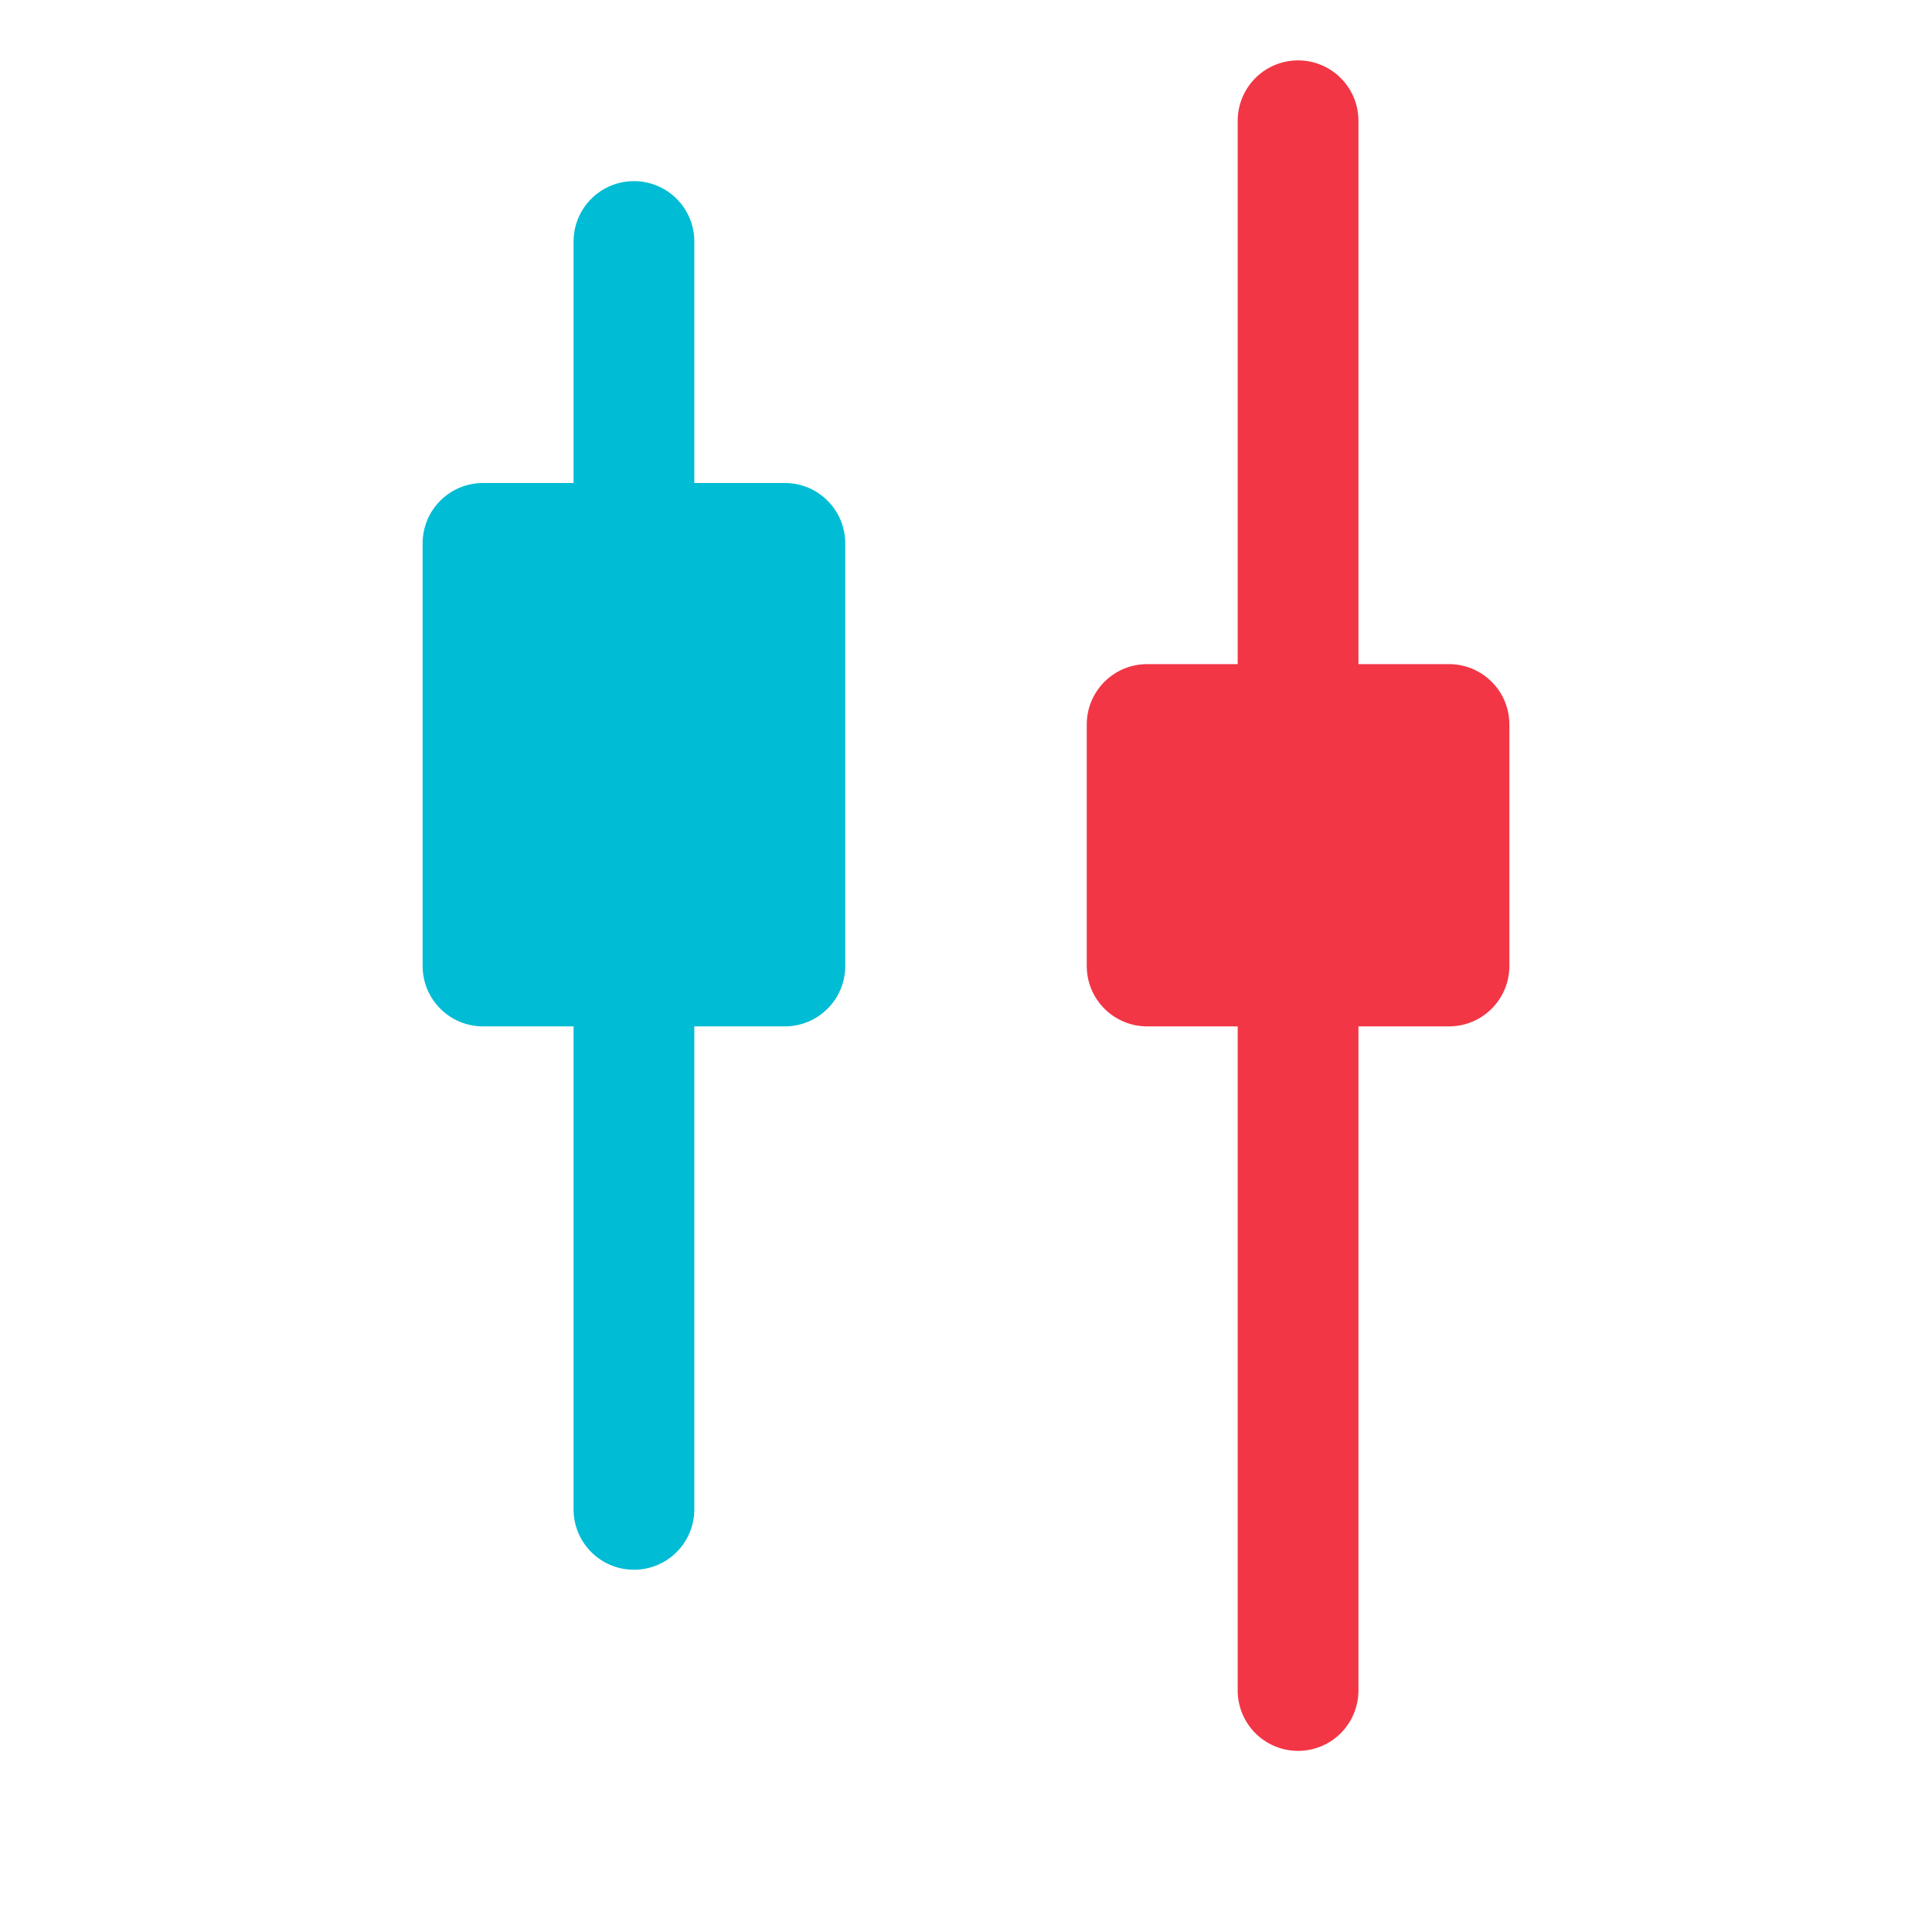
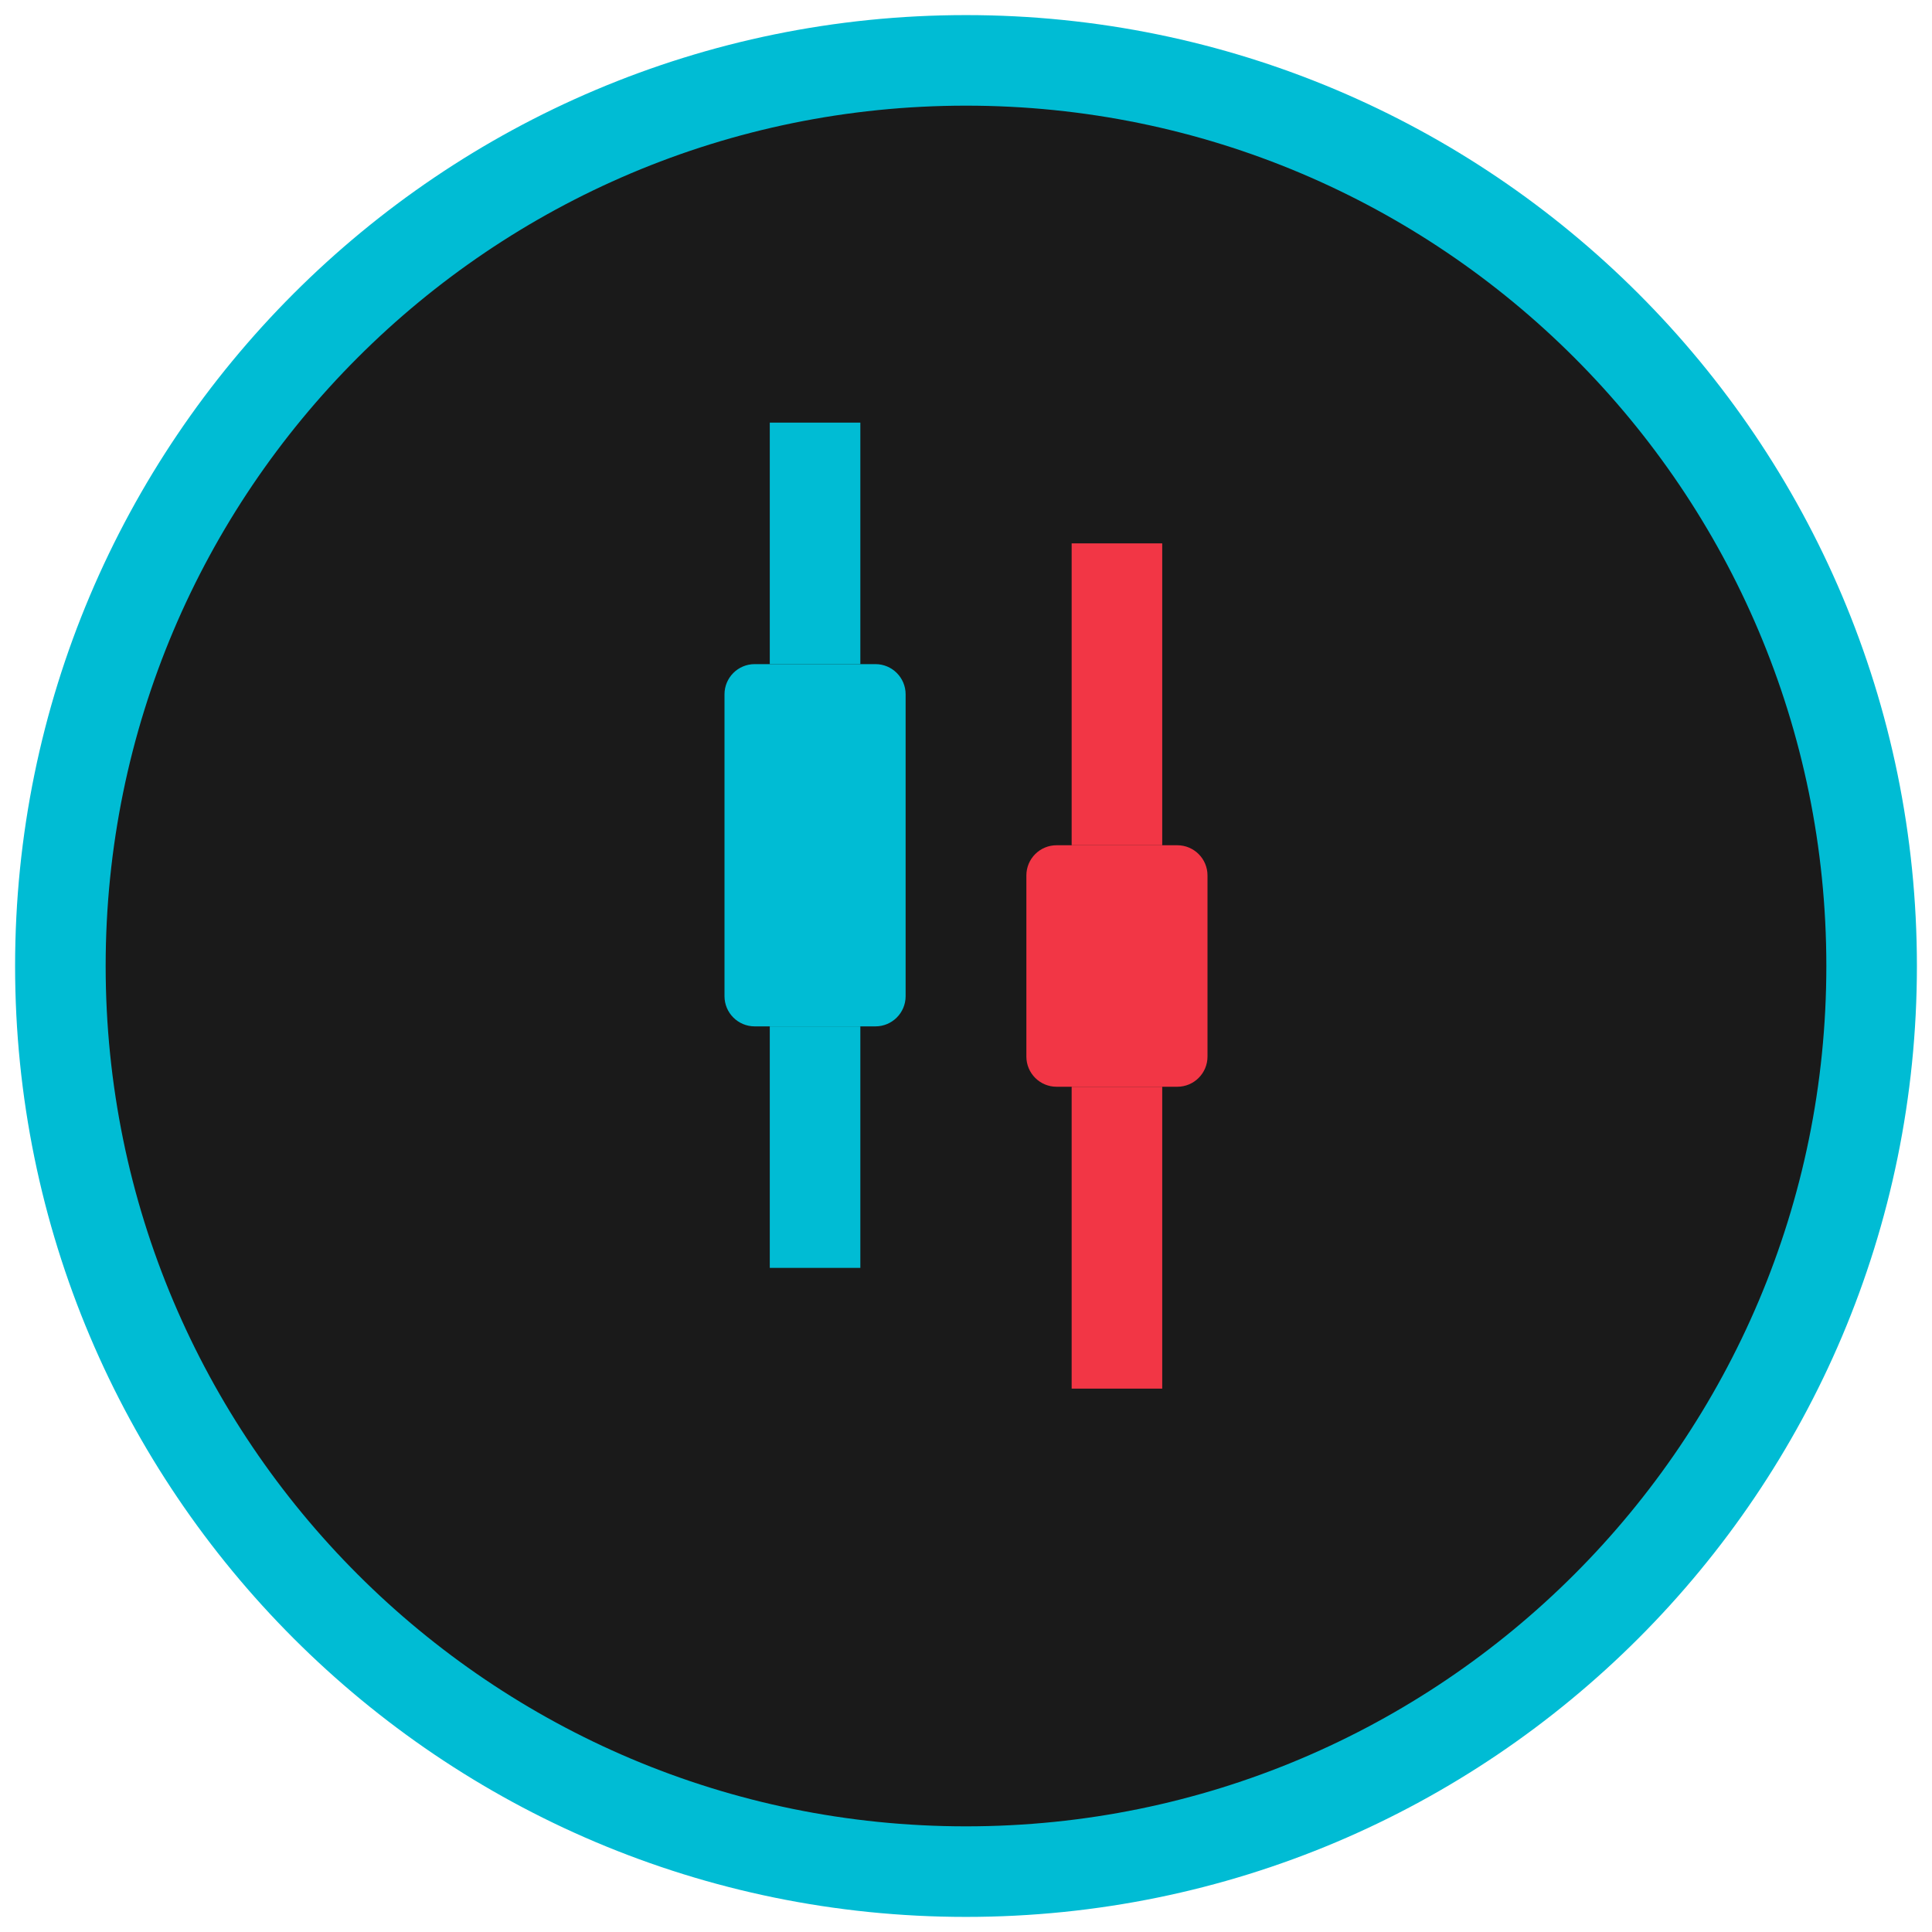
<svg xmlns="http://www.w3.org/2000/svg" viewBox="0 0 64 64">
-   <rect x="14" y="16" width="14" height="18" rx="2" fill="#00bcd4" />
-   <line x1="21" y1="8" x2="21" y2="50" stroke="#00bcd4" stroke-width="4" stroke-linecap="round" />
-   <rect x="36" y="22" width="14" height="12" rx="2" fill="#f23645" />
-   <line x1="43" y1="4" x2="43" y2="56" stroke="#f23645" stroke-width="4" stroke-linecap="round" />
+   <circle cx="32" cy="32" r="30" fill="#1a1a1a" stroke="#00bcd4" stroke-width="3" />
+   <rect x="24" y="22" width="6" height="12" rx="1" fill="#00bcd4" />
+   <line x1="27" y1="14" x2="27" y2="22" stroke="#00bcd4" stroke-width="3" />
+   <line x1="27" y1="34" x2="27" y2="42" stroke="#00bcd4" stroke-width="3" />
+   <rect x="34" y="28" width="6" height="8" rx="1" fill="#f23645" />
+   <line x1="37" y1="18" x2="37" y2="28" stroke="#f23645" stroke-width="3" />
+   <line x1="37" y1="36" x2="37" y2="46" stroke="#f23645" stroke-width="3" />
</svg>
